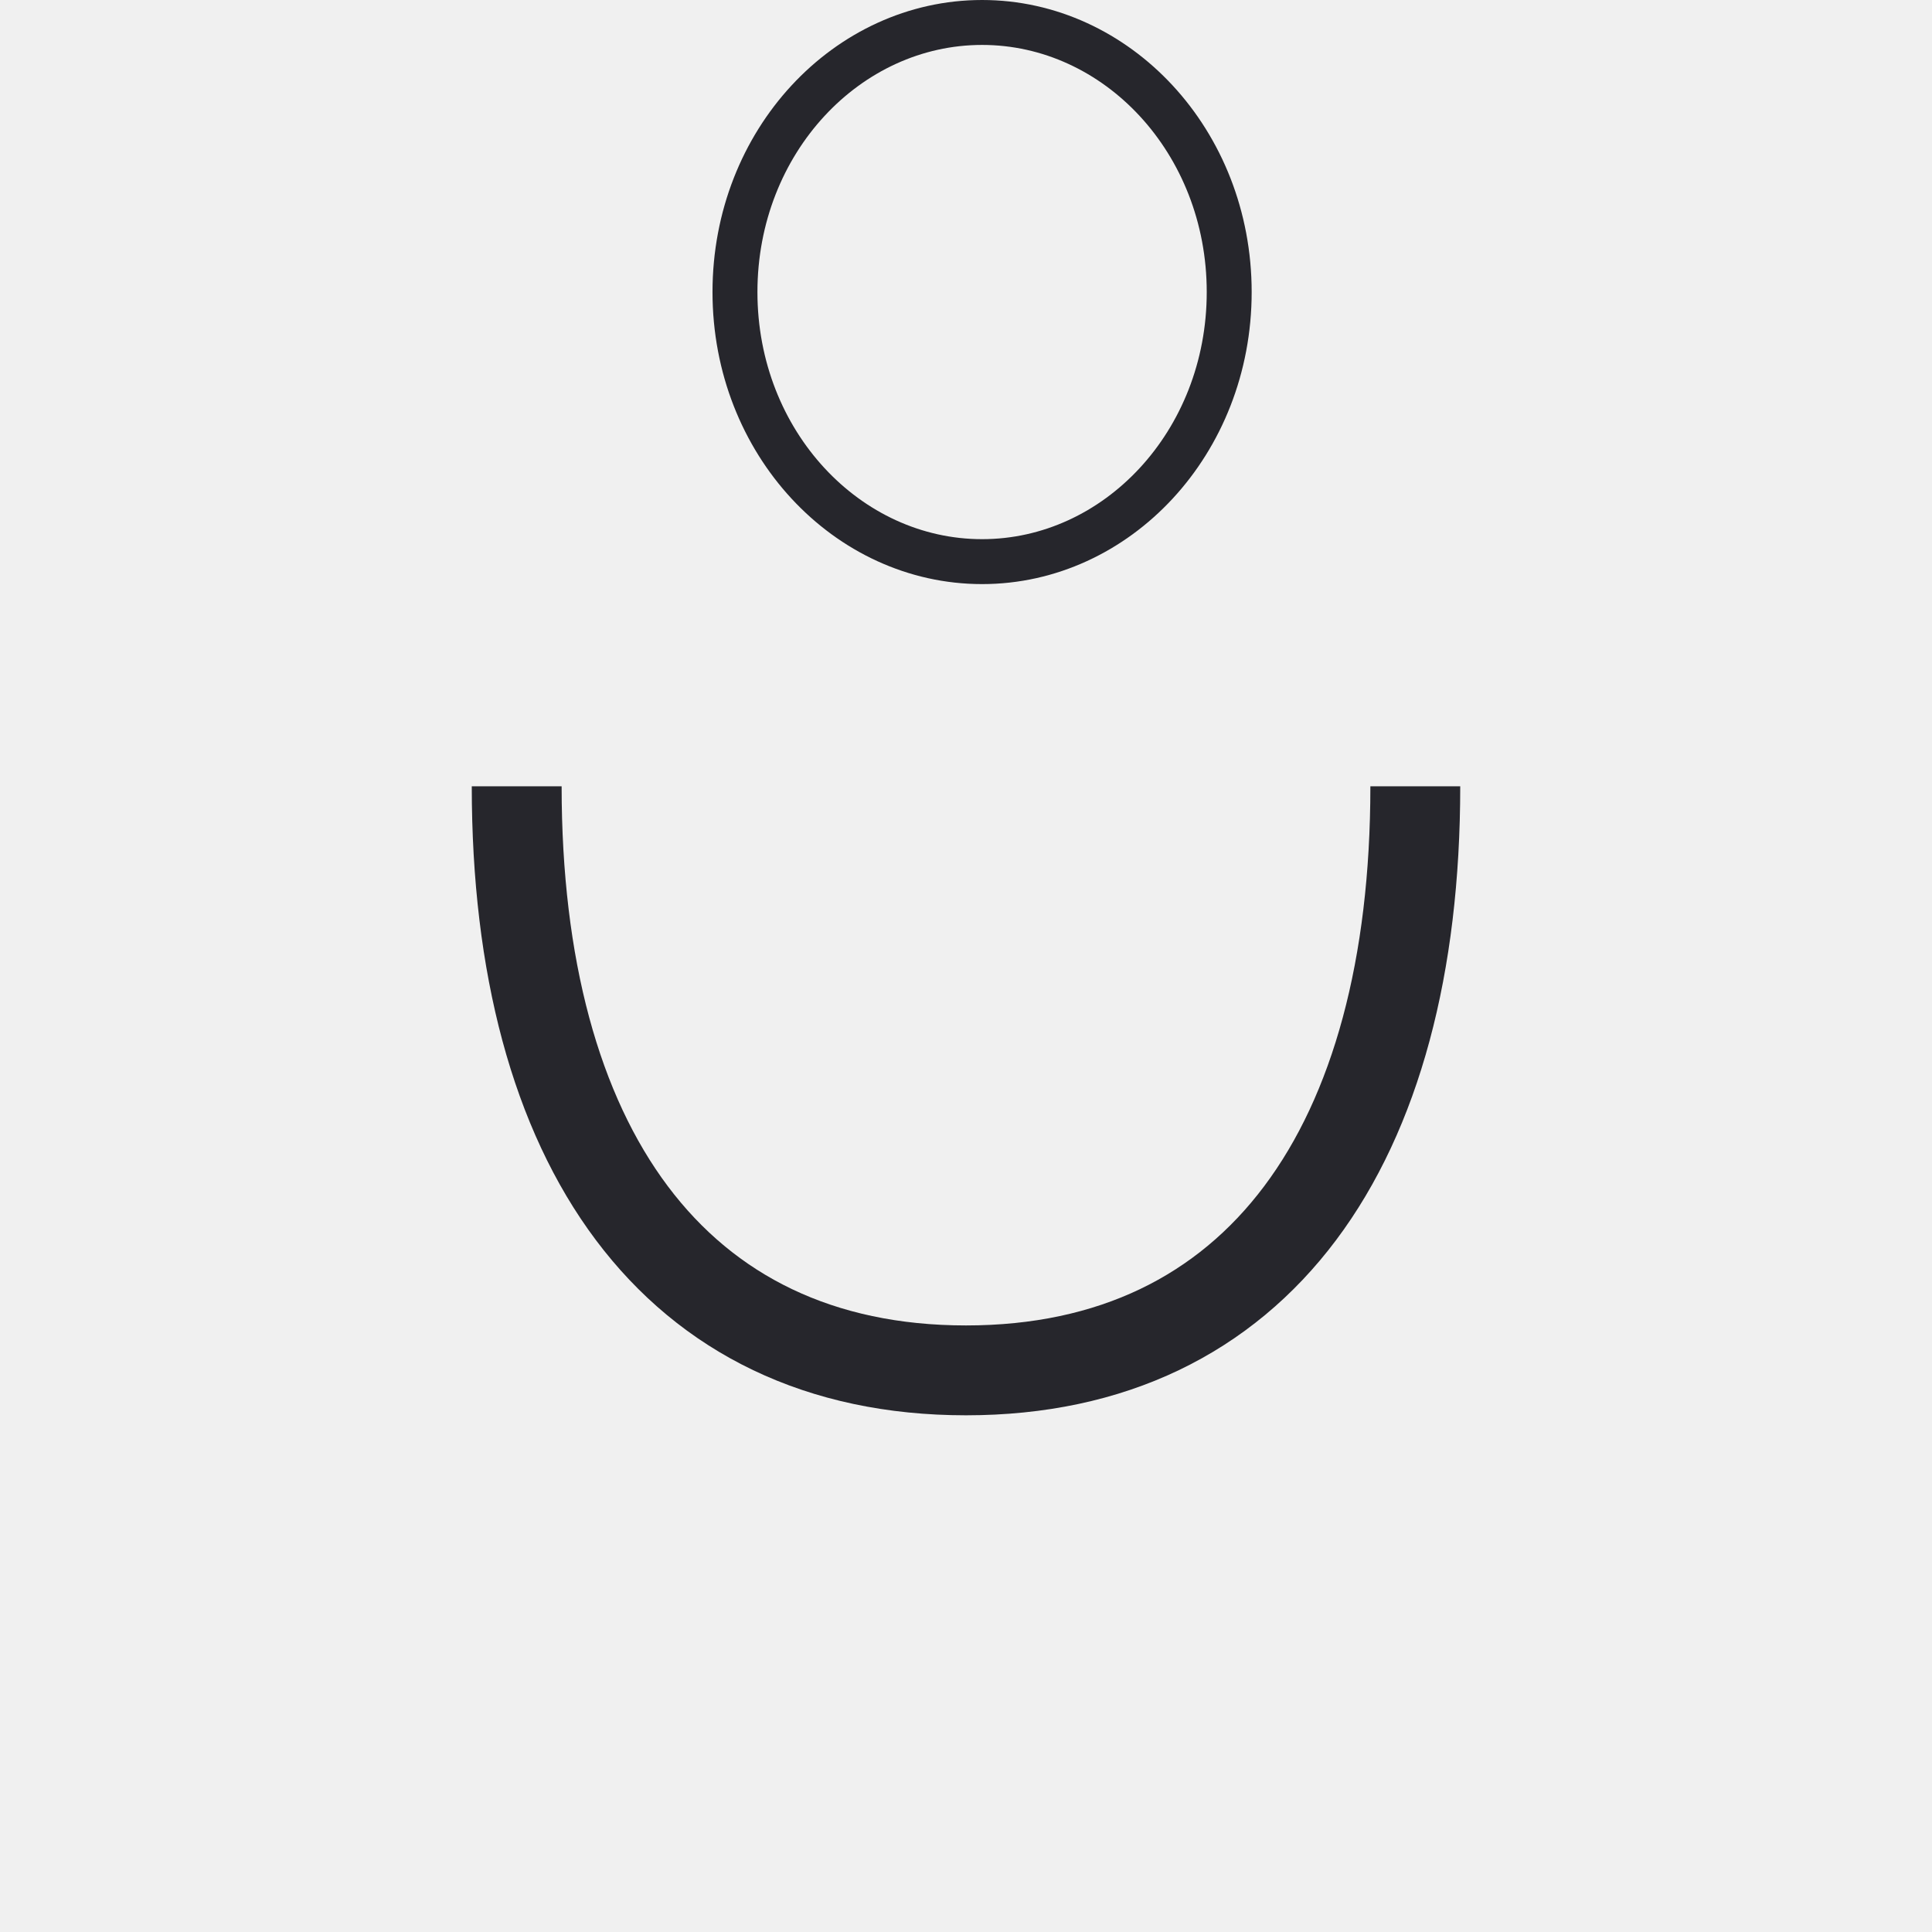
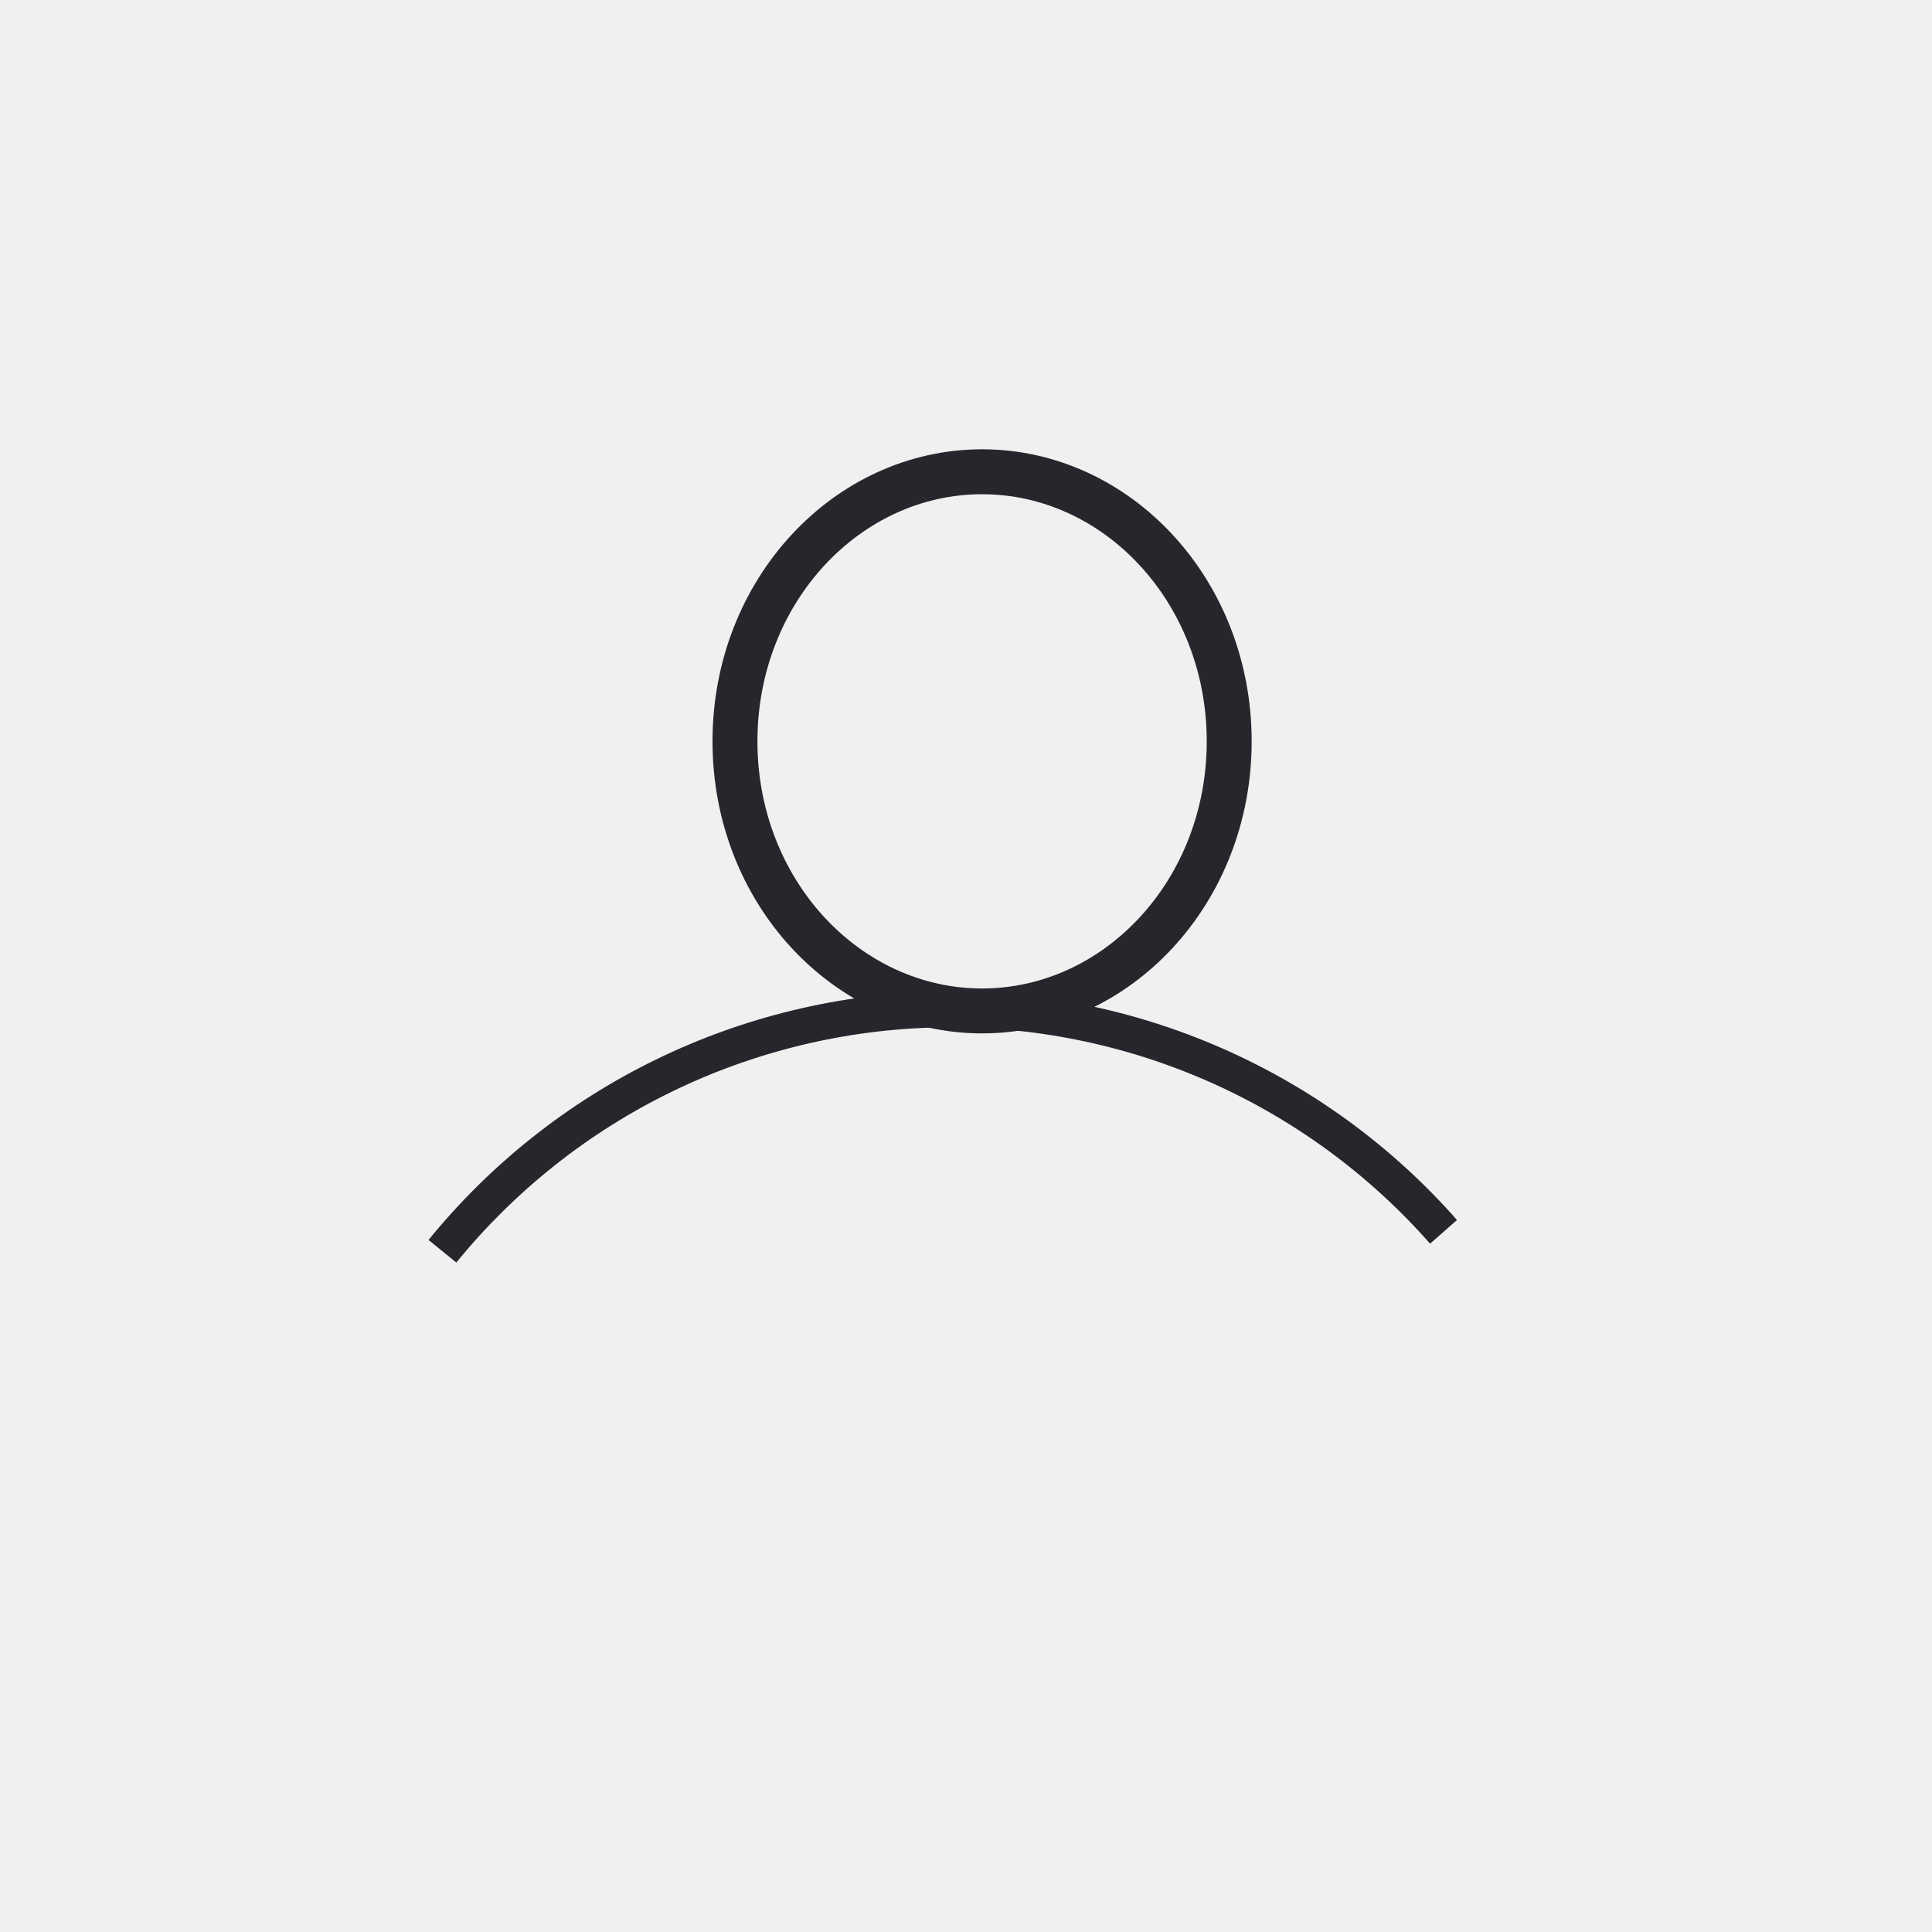
- <svg xmlns="http://www.w3.org/2000/svg" width="24" height="24" viewBox="0 0 43 43" fill="none">
+ <svg xmlns="http://www.w3.org/2000/svg" width="24" height="24" viewBox="0 -10 43 43" fill="none">
  <path d="M21.858 0.5C24.859 0.5 27.358 3.148 27.358 6.5C27.358 9.852 24.859 12.5 21.858 12.5C18.858 12.5 16.358 9.852 16.358 6.5C16.358 3.148 18.858 0.5 21.858 0.5Z" stroke="#26262C" />
-   <path d="M11.5 17.5C11.5 25.5 15 30.5 21.5 30.5" stroke="#26262C" stroke-width="2" fill="none" />
-   <path d="M31.5 17.5C31.5 25.5 28 30.5 21.5 30.5" stroke="#26262C" stroke-width="2" fill="none" />
+   <mask id="path-2-inside-1_41_76" fill="white">
+     <path d="M32.428 17.153C30.988 15.518 29.209 14.216 27.214 13.338C25.22 12.46 23.058 12.027 20.88 12.069C18.701 12.111 16.558 12.628 14.599 13.582C12.64 14.537 10.913 15.907 9.538 17.597L10.156 18.1C11.459 16.5 13.094 15.203 14.949 14.299C16.803 13.396 18.833 12.907 20.895 12.867C22.958 12.827 25.005 13.237 26.893 14.068C28.781 14.899 30.466 16.132 31.829 17.68L32.428 17.153Z" />
+   </mask>
+   <path d="M32.428 17.153C30.988 15.518 29.209 14.216 27.214 13.338C25.22 12.46 23.058 12.027 20.88 12.069C18.701 12.111 16.558 12.628 14.599 13.582C12.64 14.537 10.913 15.907 9.538 17.597L10.156 18.1C11.459 16.5 13.094 15.203 14.949 14.299C16.803 13.396 18.833 12.907 20.895 12.867C22.958 12.827 25.005 13.237 26.893 14.068C28.781 14.899 30.466 16.132 31.829 17.68L32.428 17.153Z" stroke="#26262C" stroke-width="2" mask="url(#path-2-inside-1_41_76)" />
</svg>
